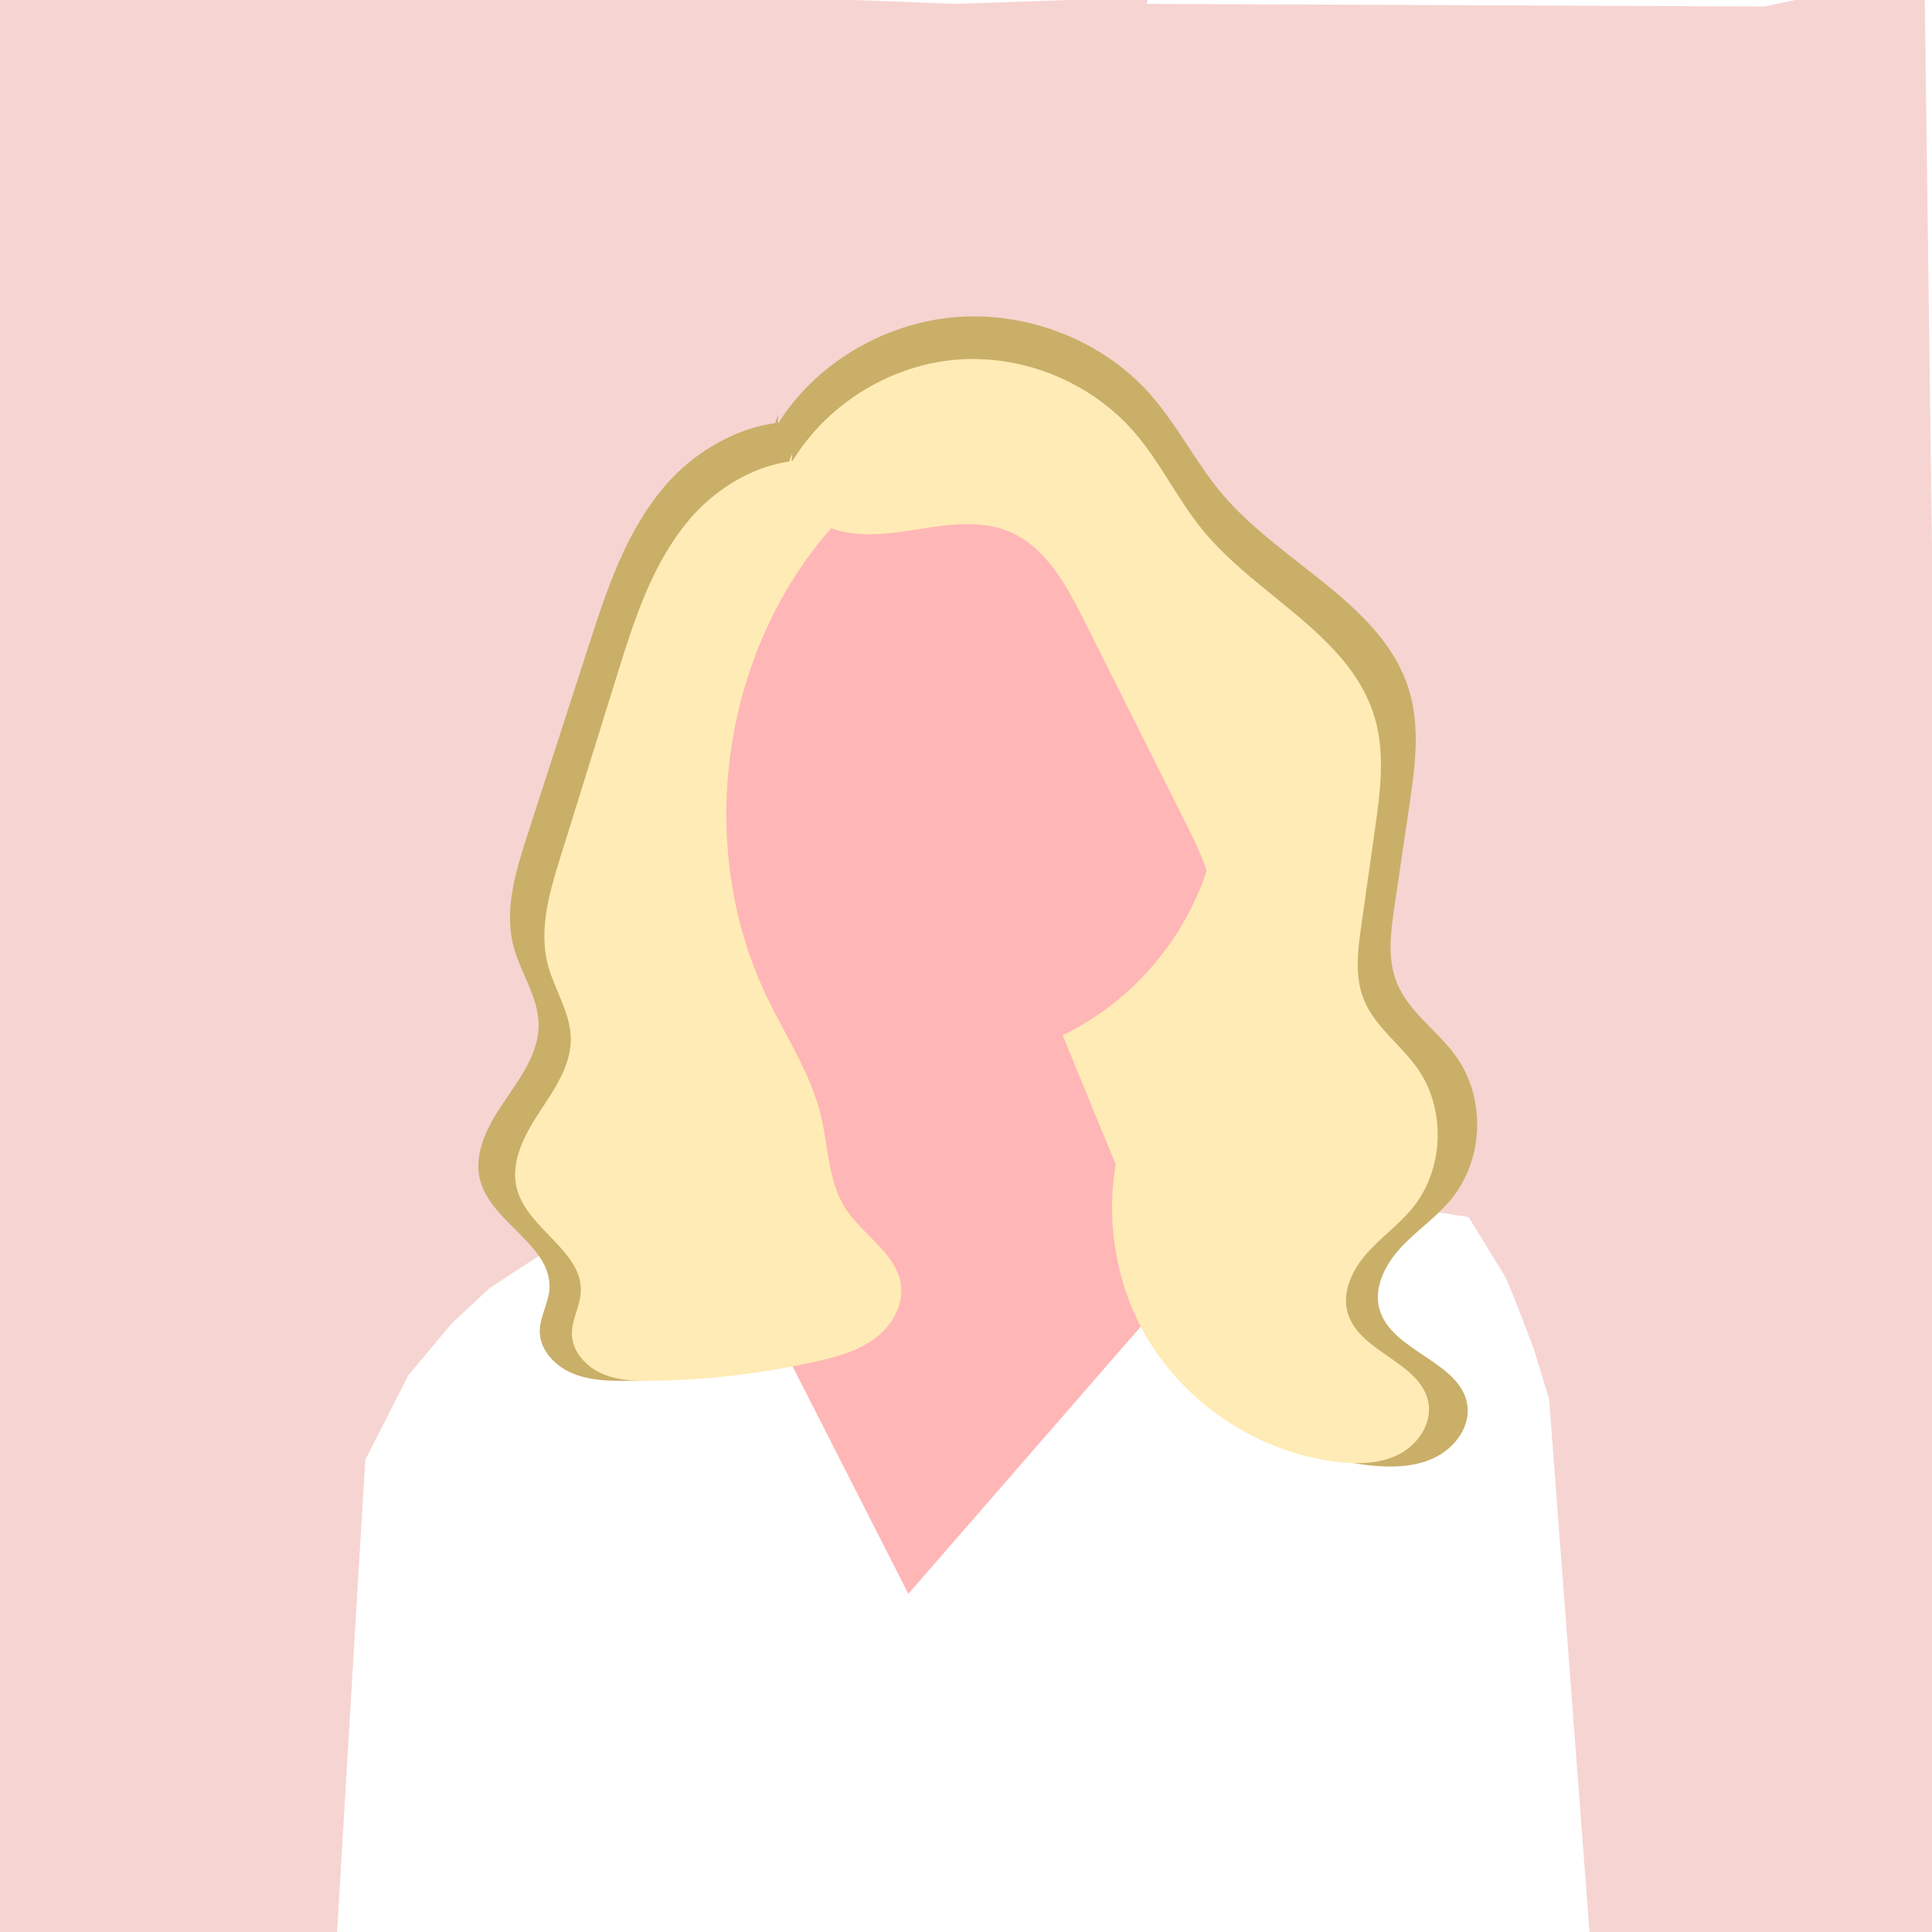
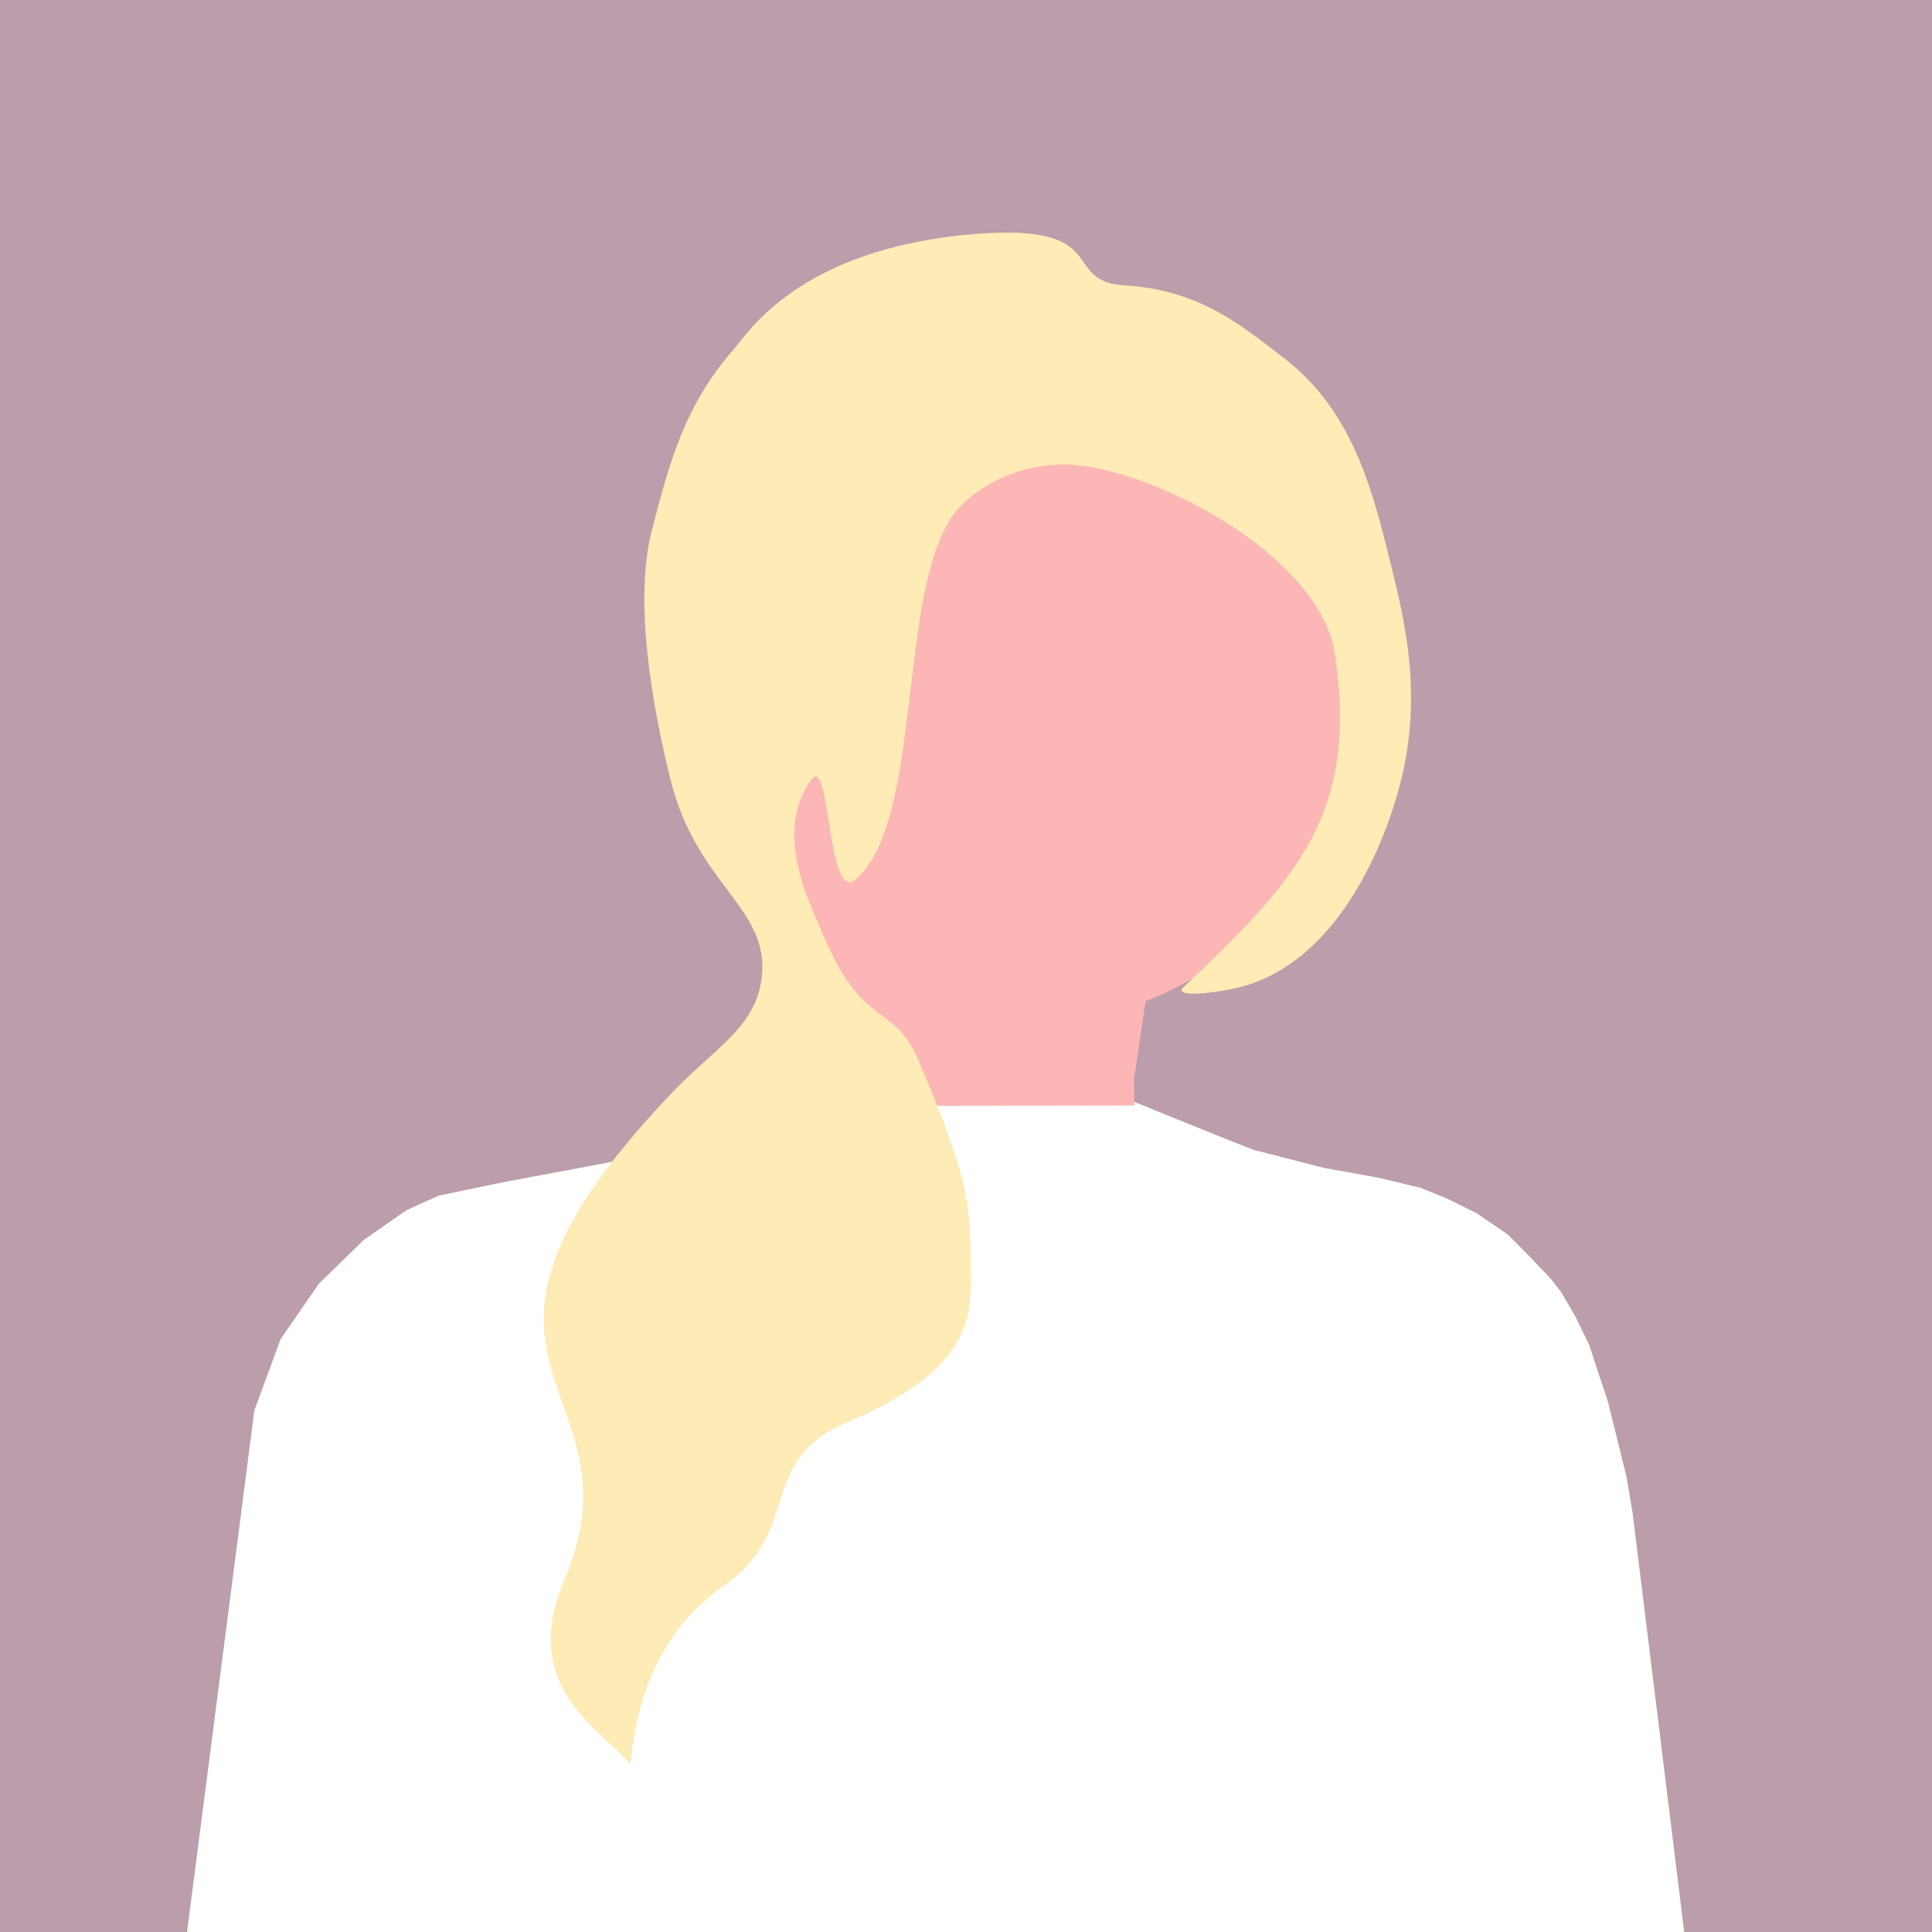
- <svg xmlns="http://www.w3.org/2000/svg" viewBox="0 0 500 500">
-   <path style="fill: rgb(246, 212, 210); stroke: rgba(0, 0, 0, 0);" d="M 94.521 377.838 L 87.138 501.545 L -7.081 507.113 L -6.56 167.566 L -5.186 -8.51 L 247.31 0.997 L 297.124 -0.683 L 228.285 305.1 L 155.12 287.195 L 144.478 321.749 L 126.675 333.395 L 117 342.398 L 105.653 355.968 L 94.521 377.838 Z" />
-   <path style="fill: rgb(246, 212, 210); stroke: rgba(0, 0, 0, 0);" d="M 411.67 504.056 L 400.903 362.011 L 396.949 349.122 C 396.949 349.122 391.003 333.189 389.456 330.266 L 380.077 314.972 L 365.948 312.778 L 355.301 302.947 L 329.204 181.203 L 258.145 101.41 L 267.836 0.881 L 456.606 1.69 L 498.046 -7.01 L 504.599 492.018 L 497.666 507.474 L 411.67 504.056 Z" />
-   <g style="" transform="matrix(1.082648, 0, 0, 1.041658, -20.53781, -14.89716)">
-     <path d="M 204.855 119.727 C 213.722 104.832 230.009 94.612 247.278 93.105 C 264.548 91.599 282.358 98.845 293.67 111.981 C 300.411 119.808 304.831 129.394 311.402 137.364 C 325.543 154.517 349.655 164.547 355.832 185.901 C 358.527 195.219 357.184 205.168 355.82 214.772 C 354.651 223.004 353.482 231.236 352.313 239.467 C 351.403 245.874 350.53 252.628 352.932 258.636 C 355.751 265.684 362.495 270.301 366.856 276.515 C 374.276 287.088 373.733 302.569 365.591 312.597 C 362.06 316.946 357.38 320.226 353.678 324.431 C 349.976 328.635 347.231 334.383 348.781 339.766 C 351.75 350.079 367.922 352.552 369.696 363.135 C 370.603 368.546 366.866 373.95 361.968 376.424 C 357.072 378.899 351.308 378.97 345.861 378.308 C 325.161 375.792 305.994 362.857 295.916 344.602 C 285.837 326.347 285.104 303.236 294.003 284.378 C 301.313 268.89 314.9 255.203 314.751 238.077 C 314.67 228.747 310.391 220.033 306.207 211.693 C 297.641 194.624 289.076 177.555 280.511 160.487 C 275.923 151.344 270.598 141.491 261.154 137.563 C 253.853 134.527 245.571 135.705 237.762 136.947 C 229.955 138.188 221.684 139.397 214.362 136.414 C 207.041 133.431 201.508 124.569 204.997 117.474" style="fill: rgb(202, 175, 105);" />
-     <path d="M 217.612 120.505 C 203.547 115.875 187.77 123.308 178.248 134.647 C 168.725 145.986 164.107 160.534 159.707 174.673 C 157.186 182.771 154.666 190.87 152.146 198.969 C 149.775 206.587 147.404 214.205 145.032 221.823 C 142.244 230.784 139.433 240.304 141.721 249.405 C 143.376 255.985 147.633 261.959 147.725 268.743 C 147.821 275.83 143.383 282.051 139.493 287.976 C 135.604 293.901 131.954 300.94 133.806 307.781 C 136.625 318.186 151.091 323.906 150.298 334.656 C 150.034 338.244 147.959 341.562 147.997 345.16 C 148.044 349.737 151.628 353.692 155.826 355.516 C 160.025 357.339 164.748 357.438 169.324 357.358 C 183.363 357.111 197.376 355.444 211.08 352.39 C 216.352 351.215 221.714 349.775 226.103 346.625 C 230.493 343.476 233.766 338.258 233.195 332.886 C 232.305 324.516 223.305 319.767 218.764 312.679 C 214.302 305.718 214.406 296.898 212.482 288.856 C 209.839 277.805 203.309 268.156 198.408 257.905 C 179.981 219.363 186.432 170.236 214.184 137.757 C 216.637 134.886 219.318 131.996 220.342 128.361 C 221.366 124.725 220.046 120.092 216.49 118.821" style="fill: rgb(202, 175, 105);" />
-   </g>
-   <polygon points="334.563 302.04 222.434 302.04 222.434 150.286 319.387 203.4 334.563 302.04" style="fill: rgb(255, 235, 181);" />
-   <circle cx="243.148" cy="202.457" r="72.799" style="" fill="#ffb6b6" />
-   <polygon points="201.357 286.021 198.067 252.775 263.744 240.495 302.526 334.92 235.08 412.482 187.024 318.058 201.357 286.021" style="" fill="#ffb6b6" />
-   <path d="M 400.196 362.775 C 399.378 363.626 398.544 364.469 397.709 365.304 C 395.062 367.951 392.364 370.523 389.607 373.018 C 348.296 410.484 295.292 430.988 239.135 430.988 C 187.362 430.988 138.269 413.562 98.552 381.483 C 98.527 381.466 98.51 381.449 98.485 381.424 C 97.279 380.454 96.09 379.468 94.902 378.464 C 95.112 377.857 95.34 377.259 95.568 376.669 C 108.34 343.392 133.565 327.113 148.875 319.989 C 156.463 316.456 161.614 315.166 161.614 315.166 L 179.588 282.792 L 192.243 306.398 L 201.567 323.799 L 239.826 395.183 L 272.833 313 L 283.059 287.522 L 285.681 280.996 L 298.15 290.7 L 309.953 299.881 L 333.72 305.125 L 353.001 309.383 L 379.187 315.166 C 389.776 323.791 396.217 340.197 399.817 360.583 C 399.952 361.308 400.078 362.041 400.196 362.775 Z" style="fill: rgba(168, 33, 48, 0);" />
-   <g>
-     <path d="M 204.855 119.727 C 213.722 104.832 230.009 94.612 247.278 93.105 C 264.548 91.599 282.358 98.845 293.67 111.981 C 300.411 119.808 304.831 129.394 311.402 137.364 C 325.543 154.517 349.655 164.547 355.832 185.901 C 358.527 195.219 357.184 205.168 355.82 214.772 C 354.651 223.004 353.482 231.236 352.313 239.467 C 351.403 245.874 350.53 252.628 352.932 258.636 C 355.751 265.684 362.495 270.301 366.856 276.515 C 374.276 287.088 373.733 302.569 365.591 312.597 C 362.06 316.946 357.38 320.226 353.678 324.431 C 349.976 328.635 347.231 334.383 348.781 339.766 C 351.75 350.079 367.922 352.552 369.696 363.135 C 370.603 368.546 366.866 373.95 361.968 376.424 C 357.072 378.899 351.308 378.97 345.861 378.308 C 325.161 375.792 305.994 362.857 295.916 344.602 C 285.837 326.347 285.104 303.236 294.003 284.378 C 301.313 268.89 314.9 255.203 314.751 238.077 C 314.67 228.747 310.391 220.033 306.207 211.693 C 297.641 194.624 289.076 177.555 280.511 160.487 C 275.923 151.344 270.598 141.491 261.154 137.563 C 253.853 134.527 245.571 135.705 237.762 136.947 C 229.955 138.188 221.684 139.397 214.362 136.414 C 207.041 133.431 201.508 124.569 204.997 117.474" style="fill: rgb(255, 235, 181);" />
-     <path d="M 217.612 120.505 C 203.547 115.875 187.77 123.308 178.248 134.647 C 168.725 145.986 164.107 160.534 159.707 174.673 C 157.186 182.771 154.666 190.87 152.146 198.969 C 149.775 206.587 147.404 214.205 145.032 221.823 C 142.244 230.784 139.433 240.304 141.721 249.405 C 143.376 255.985 147.633 261.959 147.725 268.743 C 147.821 275.83 143.383 282.051 139.493 287.976 C 135.604 293.901 131.954 300.94 133.806 307.781 C 136.625 318.186 151.091 323.906 150.298 334.656 C 150.034 338.244 147.959 341.562 147.997 345.16 C 148.044 349.737 151.628 353.692 155.826 355.516 C 160.025 357.339 164.748 357.438 169.324 357.358 C 183.363 357.111 197.376 355.444 211.08 352.39 C 216.352 351.215 221.714 349.775 226.103 346.625 C 230.493 343.476 233.766 338.258 233.195 332.886 C 232.305 324.516 223.305 319.767 218.764 312.679 C 214.302 305.718 214.406 296.898 212.482 288.856 C 209.839 277.805 203.309 268.156 198.408 257.905 C 179.981 219.363 186.432 170.236 214.184 137.757 C 216.637 134.886 219.318 131.996 220.342 128.361 C 221.366 124.725 220.046 120.092 216.49 118.821" style="fill: rgb(255, 235, 181);" />
-   </g>
+ <svg xmlns="http://www.w3.org/2000/svg" xmlns:ns1="https://boxy-svg.com" viewBox="0 0 500 500">
+   <defs>
+     <linearGradient id="gradient-2" ns1:pinned="true">
+       <stop offset="1" style="stop-color: rgb(246, 212, 210);" />
+     </linearGradient>
+     <linearGradient id="gradient-3" ns1:pinned="true">
+       <stop offset="0" style="stop-color: rgb(155, 203, 177);" />
+       <stop offset="1" style="stop-color: rgb(226, 162, 162);" />
+     </linearGradient>
+     <linearGradient id="color-0" gradientUnits="userSpaceOnUse" gradientTransform="matrix(1.156229, 0, 0, 1, 0, 0)" ns1:pinned="true">
+       <stop style="stop-color: rgb(174, 19, 38);" />
+     </linearGradient>
+     <linearGradient id="color-1" gradientUnits="userSpaceOnUse" ns1:pinned="true">
+       <stop style="stop-color: rgb(52, 225, 235);" />
+     </linearGradient>
+     <linearGradient id="color-2" gradientUnits="userSpaceOnUse" ns1:pinned="true">
+       <stop style="stop-color: rgb(232, 235, 52);" />
+     </linearGradient>
+     <linearGradient id="color-3" gradientUnits="userSpaceOnUse" ns1:pinned="true">
+       <stop style="stop-color: rgb(193, 107, 207);" />
+     </linearGradient>
+     <linearGradient id="color-6" gradientUnits="userSpaceOnUse" ns1:pinned="true">
+       <stop style="stop-color: rgb(187, 157, 171);" />
+     </linearGradient>
+     <linearGradient id="color-7" gradientUnits="userSpaceOnUse" ns1:pinned="true">
+       <stop style="stop-color: rgb(142, 124, 137);" />
+     </linearGradient>
+     <linearGradient id="color-4" gradientUnits="userSpaceOnUse" ns1:pinned="true">
+       <stop style="stop-color: rgb(235, 143, 52);" />
+     </linearGradient>
+     <linearGradient id="color-5" gradientUnits="userSpaceOnUse" gradientTransform="matrix(2.824007, 0, 0, 1, -762.8772, 0)" ns1:pinned="true">
+       <stop style="stop-color: rgb(51, 235, 124);" />
+     </linearGradient>
+   </defs>
+   <path style="stroke: rgba(0, 0, 0, 0); fill: url('#color-6');" d="M 436.072 501.631 L 422.498 391.41 L 420.932 382.181 L 416.06 362.459 L 413.143 353.825 L 411.379 348.264 L 407.777 340.843 L 404.015 334.367 L 401.353 330.981 L 395.998 325.296 L 390.292 319.561 L 382.21 314.002 L 374.387 310.134 L 367.549 307.377 L 356.73 304.789 L 342.692 302.259 L 324.398 297.582 L 314.352 293.597 L 292.556 284.765 L 291.12 282.11 L 224.413 77.181 L 225.14 -48.731 L 506.289 -55.122 L 508.957 508.758 L 436.072 501.631 Z" />
+   <path style="stroke: rgba(0, 0, 0, 0); fill: url('#color-6');" d="M 47.529 506.781 L 65.828 365.014 L 72.629 346.543 L 82.524 332.214 L 94.131 320.889 L 105.224 313.17 L 113.616 309.405 L 130.93 305.817 L 151.536 301.973 L 161.328 300.101 L 221.884 262.094 L 266.111 -48.481 L -7.367 -46.745 L -4.272 513.932 L 47.529 506.781 Z" />
+   <polygon points="293.492 279.321 299.258 240.438 218.027 207.344 211.348 286.244 293.597 286.106" style="fill: rgb(252, 182, 182);" />
+   <path d="M 368.863 426.807 C 361.889 430.207 354.782 433.277 347.569 436 C 333.142 441.459 318.25 445.578 302.973 448.328 C 288.042 451.024 272.712 452.392 257.382 452.392 C 236.672 452.392 216.081 449.908 196.168 444.993 C 188.37 443.08 180.506 440.743 172.775 438.018 C 171.964 437.727 171.141 437.435 170.33 437.141 C 160.739 433.662 151.307 429.583 142.234 424.974 C 141.012 424.363 139.79 423.738 138.568 423.074 C 137.213 422.383 135.871 421.653 134.516 420.895 C 132.789 419.952 131.075 418.969 129.361 417.973 C 123.623 414.652 117.977 411.065 112.584 407.332 L 112.225 407.094 C 111.906 406.868 111.587 406.655 111.282 406.429 C 111.481 405.38 111.667 404.422 111.84 403.573 C 112.504 400.239 112.942 398.406 112.942 398.406 L 149.314 323.269 L 159.45 302.334 L 164.392 300.301 L 201.721 284.958 L 292.957 284.958 L 321.744 296.86 C 321.744 296.86 321.89 297.405 322.182 298.455 C 325.052 308.75 341.79 367.201 367.761 424.389 C 368.119 425.186 368.491 425.996 368.863 426.807 Z" class="color-change" style="fill: rgba(168, 33, 48, 0);" />
+   <circle cx="266.696" cy="181.781" r="82.836" style="fill: rgb(252, 182, 182);" />
+   <path d="M 164.537 299.588 L 164.395 300.3 L 139.14 420.377 L 138.921 421.423 L 138.569 423.077 C 137.21 422.383 135.87 421.651 134.52 420.9 C 132.79 419.949 131.08 418.97 129.359 417.972 C 123.628 414.655 117.982 411.062 112.583 407.336 L 112.222 407.089 C 111.908 406.871 111.585 406.652 111.281 406.433 C 107.155 403.553 103.135 400.55 99.209 397.451 C 99.181 397.432 99.162 397.413 99.133 397.385 C 92.128 391.739 85.38 385.665 78.926 379.211 C 74.762 375.048 70.761 370.761 66.93 366.36 L 67.51 363.927 L 67.567 363.68 L 68.29 360.581 C 74.715 333.444 96.453 312.619 123.837 307.372 L 160.222 300.405 L 164.537 299.588 Z" class="color-change" style="fill: rgba(168, 33, 48, 0);" />
+   <path d="M 422.518 391.696 C 411.798 400.823 400.307 409.086 388.178 416.339 C 386.996 417.057 385.787 417.76 384.578 418.464 C 379.424 421.44 374.177 424.217 368.863 426.807 C 361.889 430.207 354.782 433.277 347.569 436 L 347.011 433.369 L 318.489 297.75 L 322.182 298.455 L 359.193 305.548 C 386.571 310.796 408.318 331.625 414.734 358.764 L 421.814 388.747 L 422.518 391.696 Z" class="color-change" style="fill: rgba(168, 33, 48, 0);" />
+   <path d="M 362.088 203.924 C 359.936 211.948 349.11 247.802 321.385 255.347 C 315.939 256.835 302.947 258.549 306.388 255.347 C 307.171 254.617 307.928 253.899 308.686 253.195 C 338.774 224.9 351.049 207.604 345.443 169.212 C 341.883 144.769 301.34 122.571 278.53 120.365 C 268.912 119.437 256.638 122.69 248.535 131.073 C 235.157 144.888 237.362 187.293 229.95 212.201 C 227.957 218.869 225.287 224.289 221.448 227.57 C 219.057 229.615 217.529 227.012 216.4 222.748 C 213.996 213.687 213.371 197.096 209.957 201.785 C 200.087 215.375 209.492 233.388 212.335 240.336 C 212.92 241.758 213.517 243.125 214.115 244.428 L 214.115 244.441 C 214.46 245.184 214.819 245.929 215.165 246.633 L 215.165 246.646 C 224.649 265.987 231.594 260.086 237.732 274.522 C 250.647 304.897 250.955 311.048 251.256 325.848 C 251.553 340.447 252.442 353.948 219.243 368.078 C 196.313 377.838 207.103 394.913 189.405 408.813 C 183.936 413.109 166.331 423.134 163.159 456.475 C 154.634 446.942 134.405 436.344 146.034 408.933 C 167.756 357.729 105.636 354.708 173.532 283.204 C 185.093 271.028 195.464 266.015 197.098 253.208 C 199.436 234.929 180.4 229.43 173.532 201.785 C 168.843 182.882 163.94 155.636 168.696 137.277 C 173.186 119.928 177.092 104.877 190.124 90.131 C 193.259 86.597 206.679 64.207 252.345 60.557 C 288.272 57.685 274.192 72.853 291.025 73.851 C 310.568 75.01 321.412 84.34 332.092 92.509 C 350.146 106.298 355.233 126.915 359.949 146.071 C 363.643 161.056 368.425 180.438 362.088 203.924 Z" style="fill: rgb(254, 235, 181);" />
</svg>
